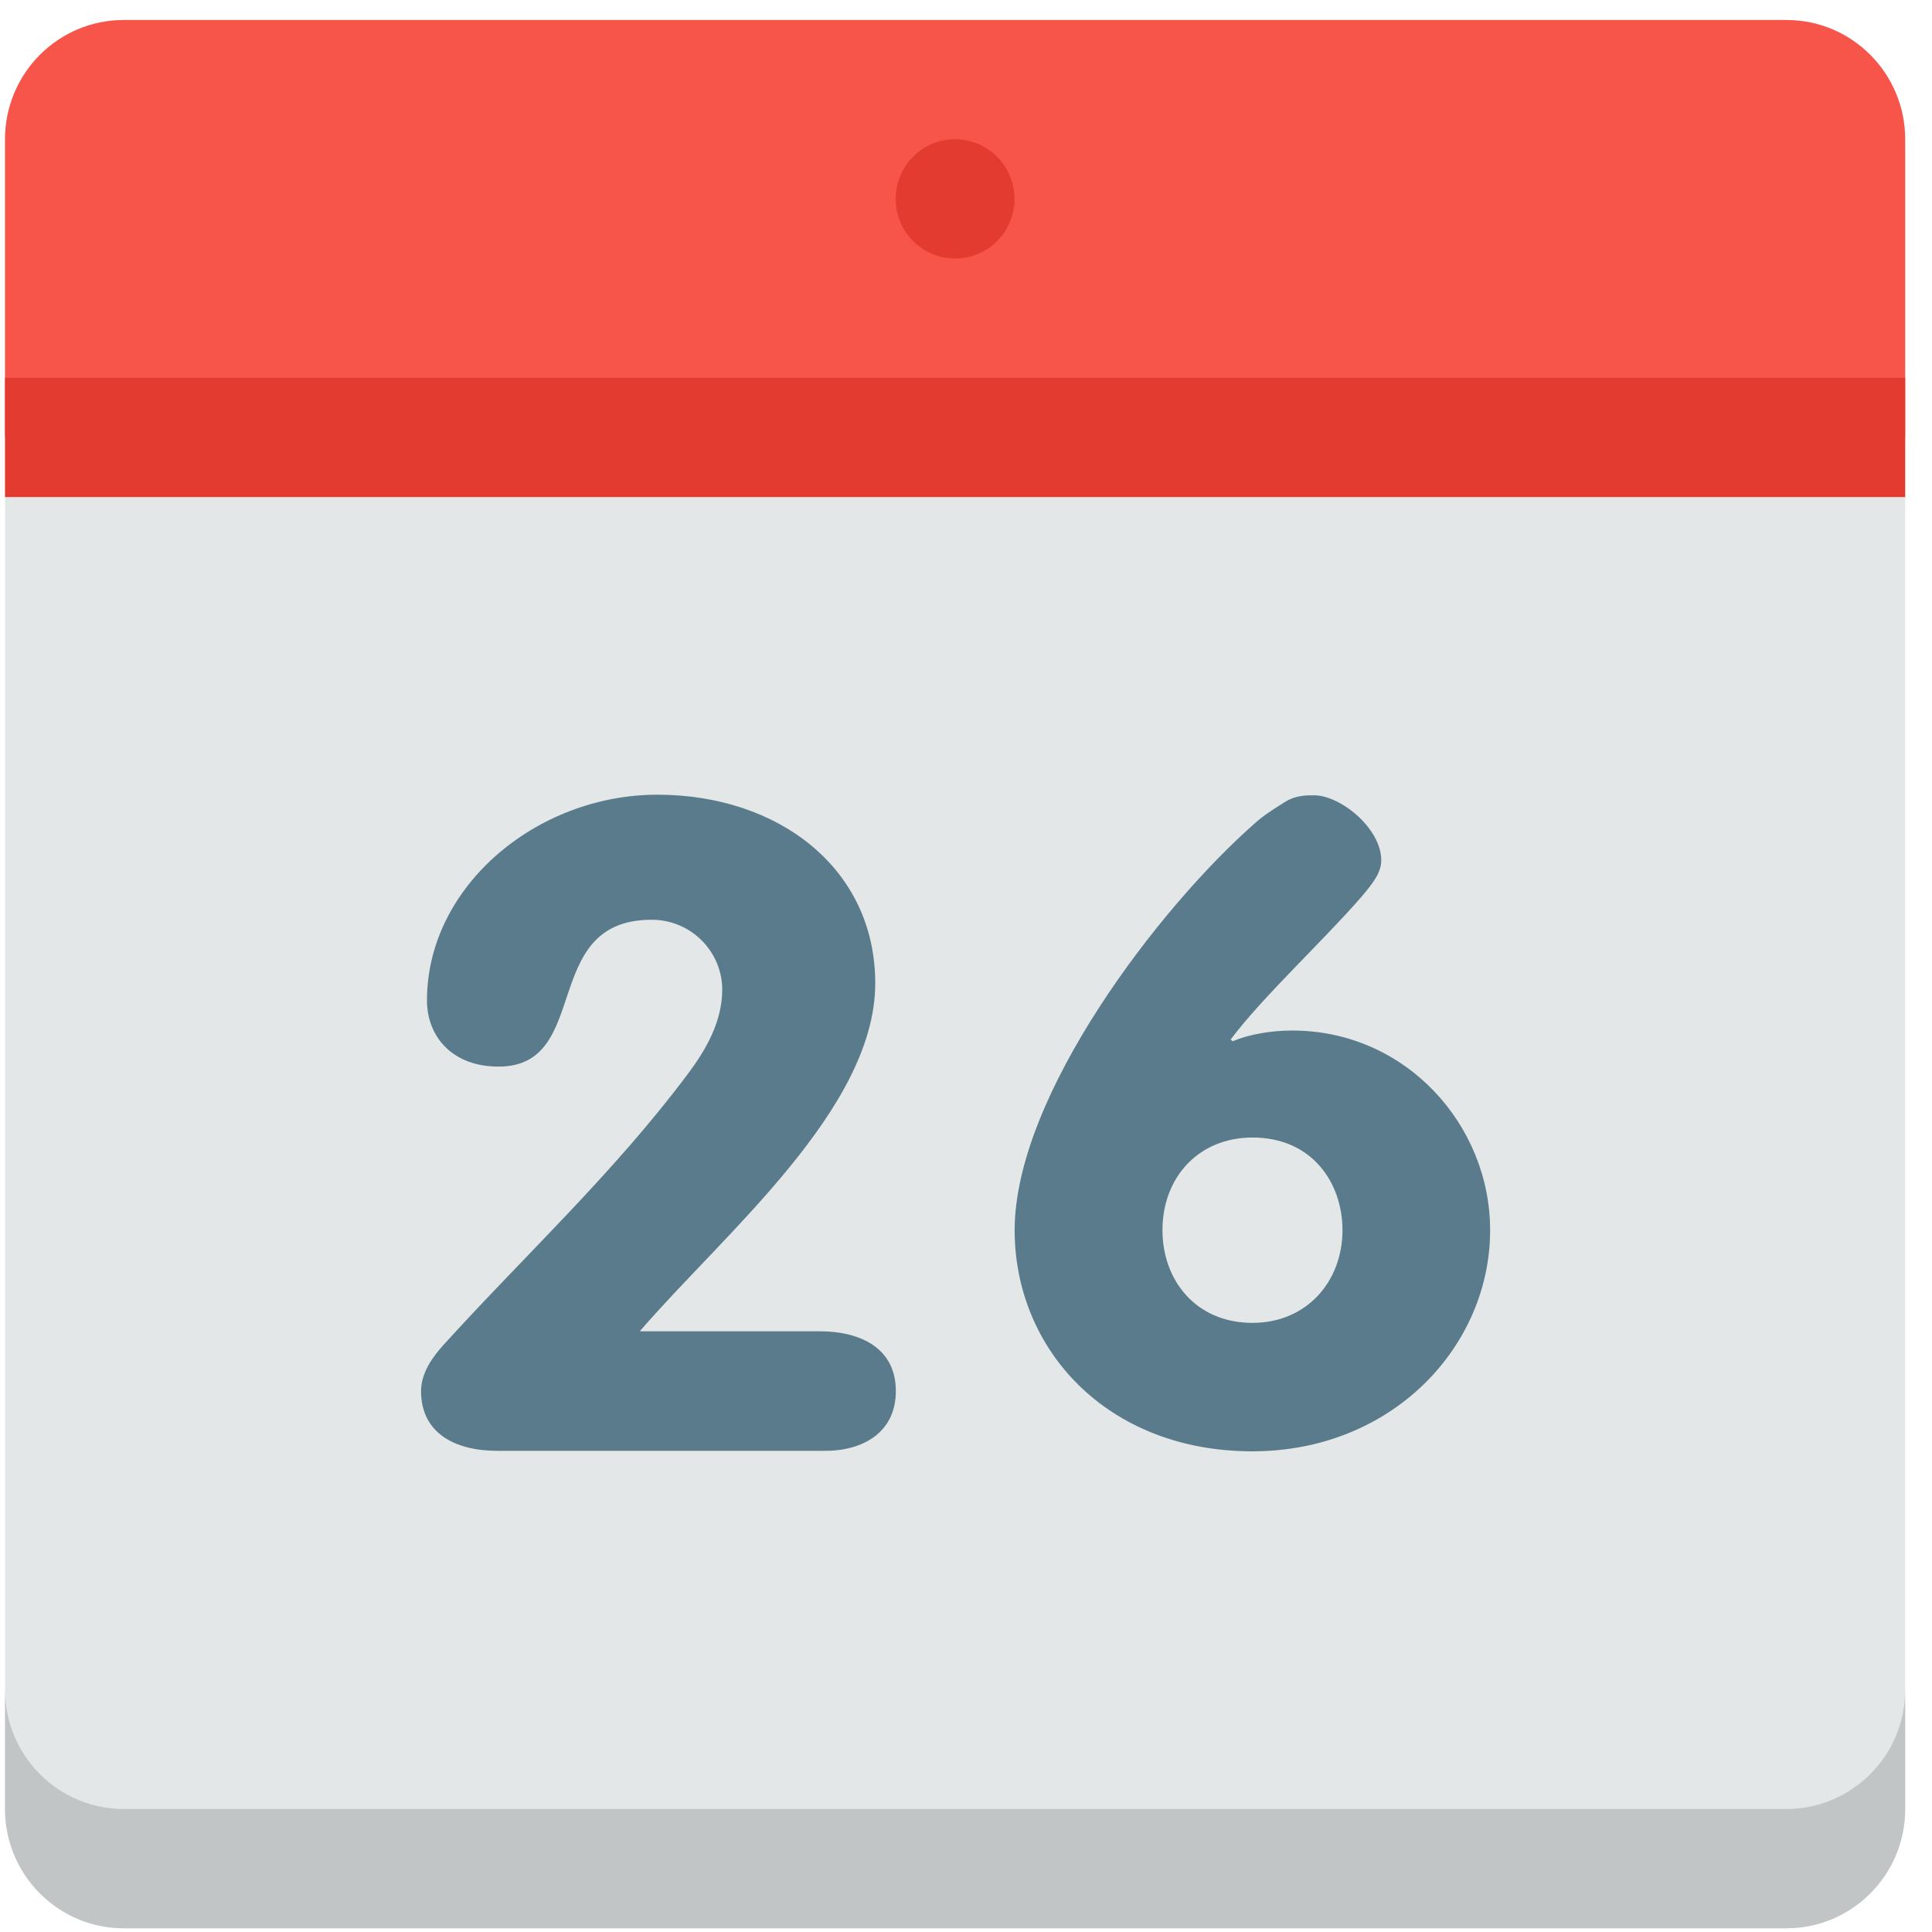
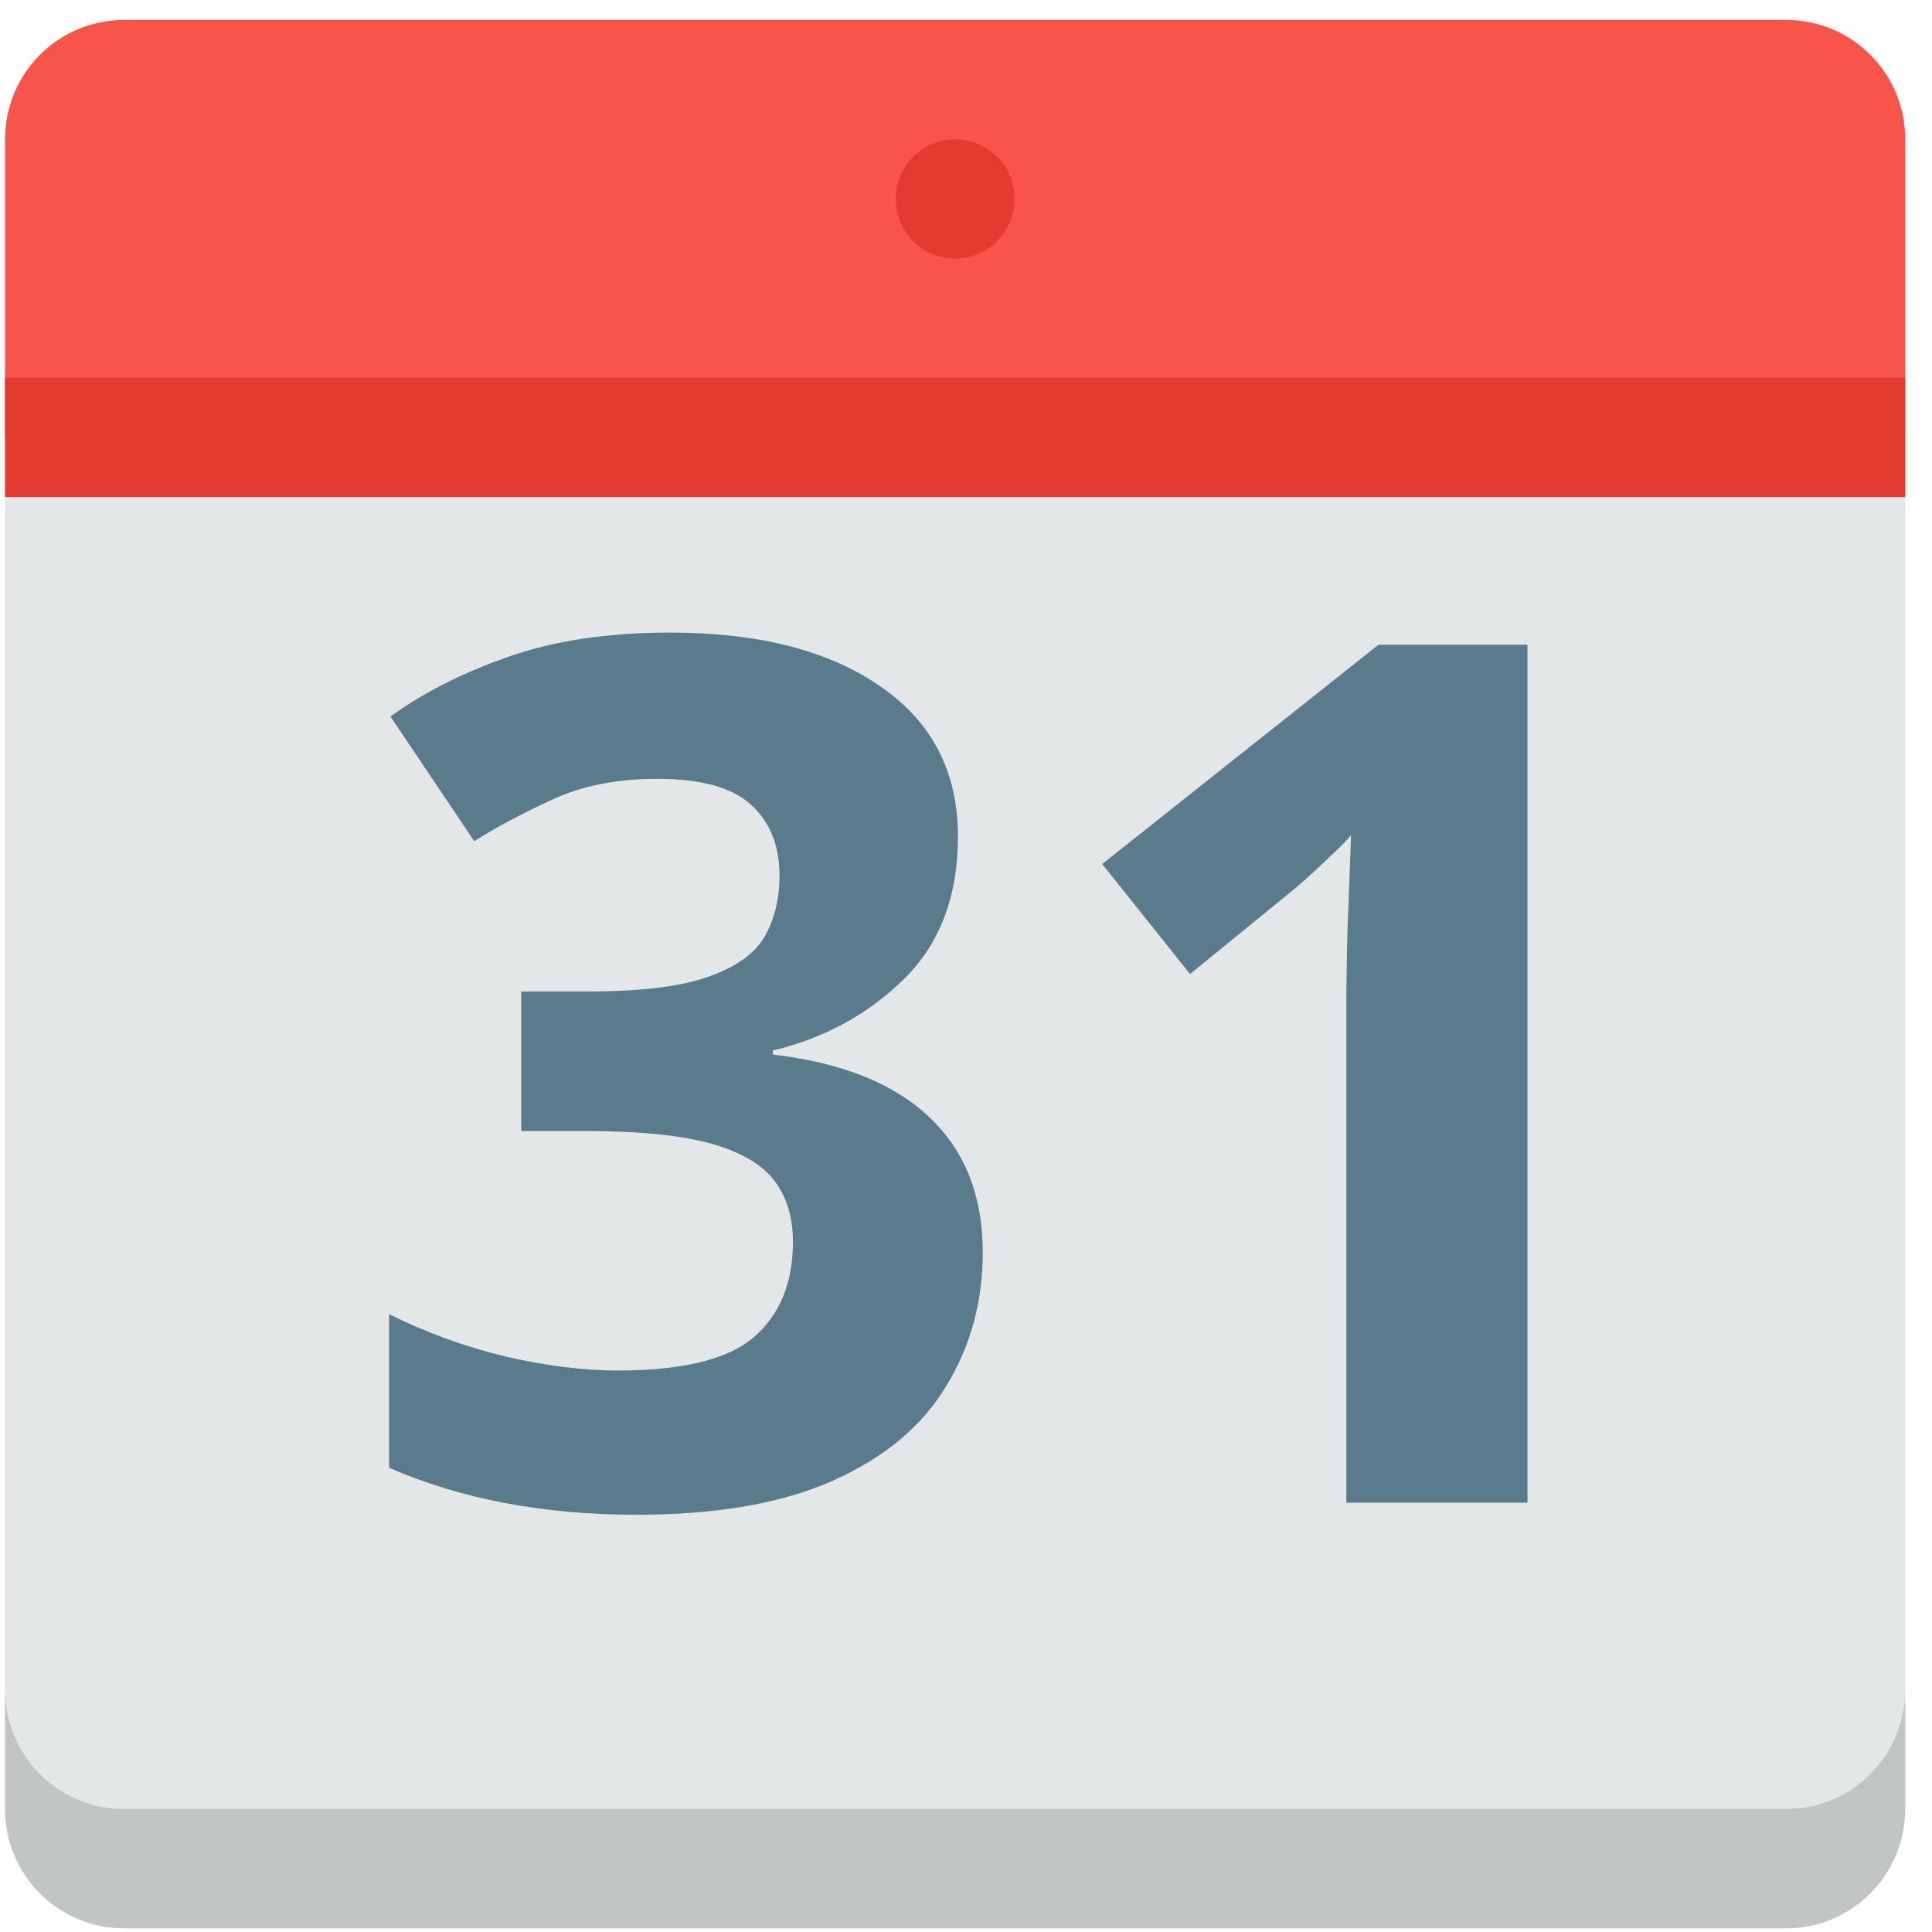
<svg xmlns="http://www.w3.org/2000/svg" width="45" height="45" viewBox="0 0 45 45" fill="none">
  <path d="M2.883 0.466H41.609C43.136 0.466 44.375 1.709 44.375 3.244V42.135C44.375 43.668 43.136 44.913 41.609 44.913H2.883C1.356 44.913 0.117 43.668 0.117 42.135V3.244C0.117 1.709 1.356 0.466 2.883 0.466Z" fill="#E4E7E7" />
  <path d="M41.609 0.466H2.883C1.356 0.466 0.117 1.709 0.117 3.244V10.189H44.375V3.244C44.375 1.709 43.136 0.466 41.609 0.466Z" fill="#F7554A" />
-   <path d="M30.099 24.003C29.612 24.003 29.106 24.088 28.709 24.253L28.665 24.212C29.392 23.237 30.827 21.907 31.709 20.891C31.973 20.578 32.172 20.33 32.172 20.039C32.172 19.292 31.222 18.524 30.607 18.524C30.428 18.524 30.186 18.524 29.944 18.67C29.68 18.837 29.415 19.002 29.238 19.167C27.009 21.119 23.633 25.522 23.633 28.655C23.633 31.416 25.773 33.804 29.171 33.804C32.435 33.804 34.708 31.355 34.708 28.655C34.709 26.203 32.746 24.003 30.099 24.003ZM29.173 30.812C27.849 30.812 27.076 29.816 27.076 28.652C27.076 27.428 27.914 26.495 29.173 26.495C30.563 26.495 31.269 27.554 31.269 28.652C31.268 29.858 30.428 30.812 29.173 30.812ZM19.083 31.008H14.902C16.844 28.75 20.386 25.834 20.386 22.902C20.386 20.22 18.125 18.51 15.314 18.51C12.504 18.51 9.945 20.642 9.945 23.302C9.945 24.124 10.515 24.843 11.612 24.843C13.805 24.843 12.55 21.423 15.177 21.423C16.114 21.423 16.822 22.183 16.822 23.048C16.822 23.808 16.433 24.462 16.023 25.012C14.285 27.334 12.229 29.233 10.332 31.323C10.104 31.577 9.807 31.957 9.807 32.4C9.807 33.372 10.584 33.793 11.59 33.793H19.222C20.089 33.793 20.866 33.372 20.866 32.4C20.866 31.429 20.087 31.008 19.083 31.008Z" fill="#5A7B8C" />
+   <text id="day" x="8" y="35" font-size="28" font-family="Calibri" font-weight="bold" fill="#5A7B8C">31</text>
  <path d="M0.117 8.8H44.375V11.578H0.117V8.8Z" fill="#E33B2F" />
  <path d="M22.246 3.244C23.011 3.244 23.629 3.866 23.629 4.633C23.629 5.4 23.011 6.022 22.246 6.022C21.481 6.022 20.863 5.4 20.863 4.633C20.863 3.866 21.481 3.244 22.246 3.244Z" fill="#E33B2F" />
  <path d="M41.609 42.135H2.883C1.356 42.135 0.117 40.89 0.117 39.357V42.135C0.117 43.668 1.356 44.913 2.883 44.913H41.609C43.136 44.913 44.375 43.668 44.375 42.135V39.357C44.375 40.89 43.136 42.135 41.609 42.135Z" fill="#C2C5C5" />
</svg>
